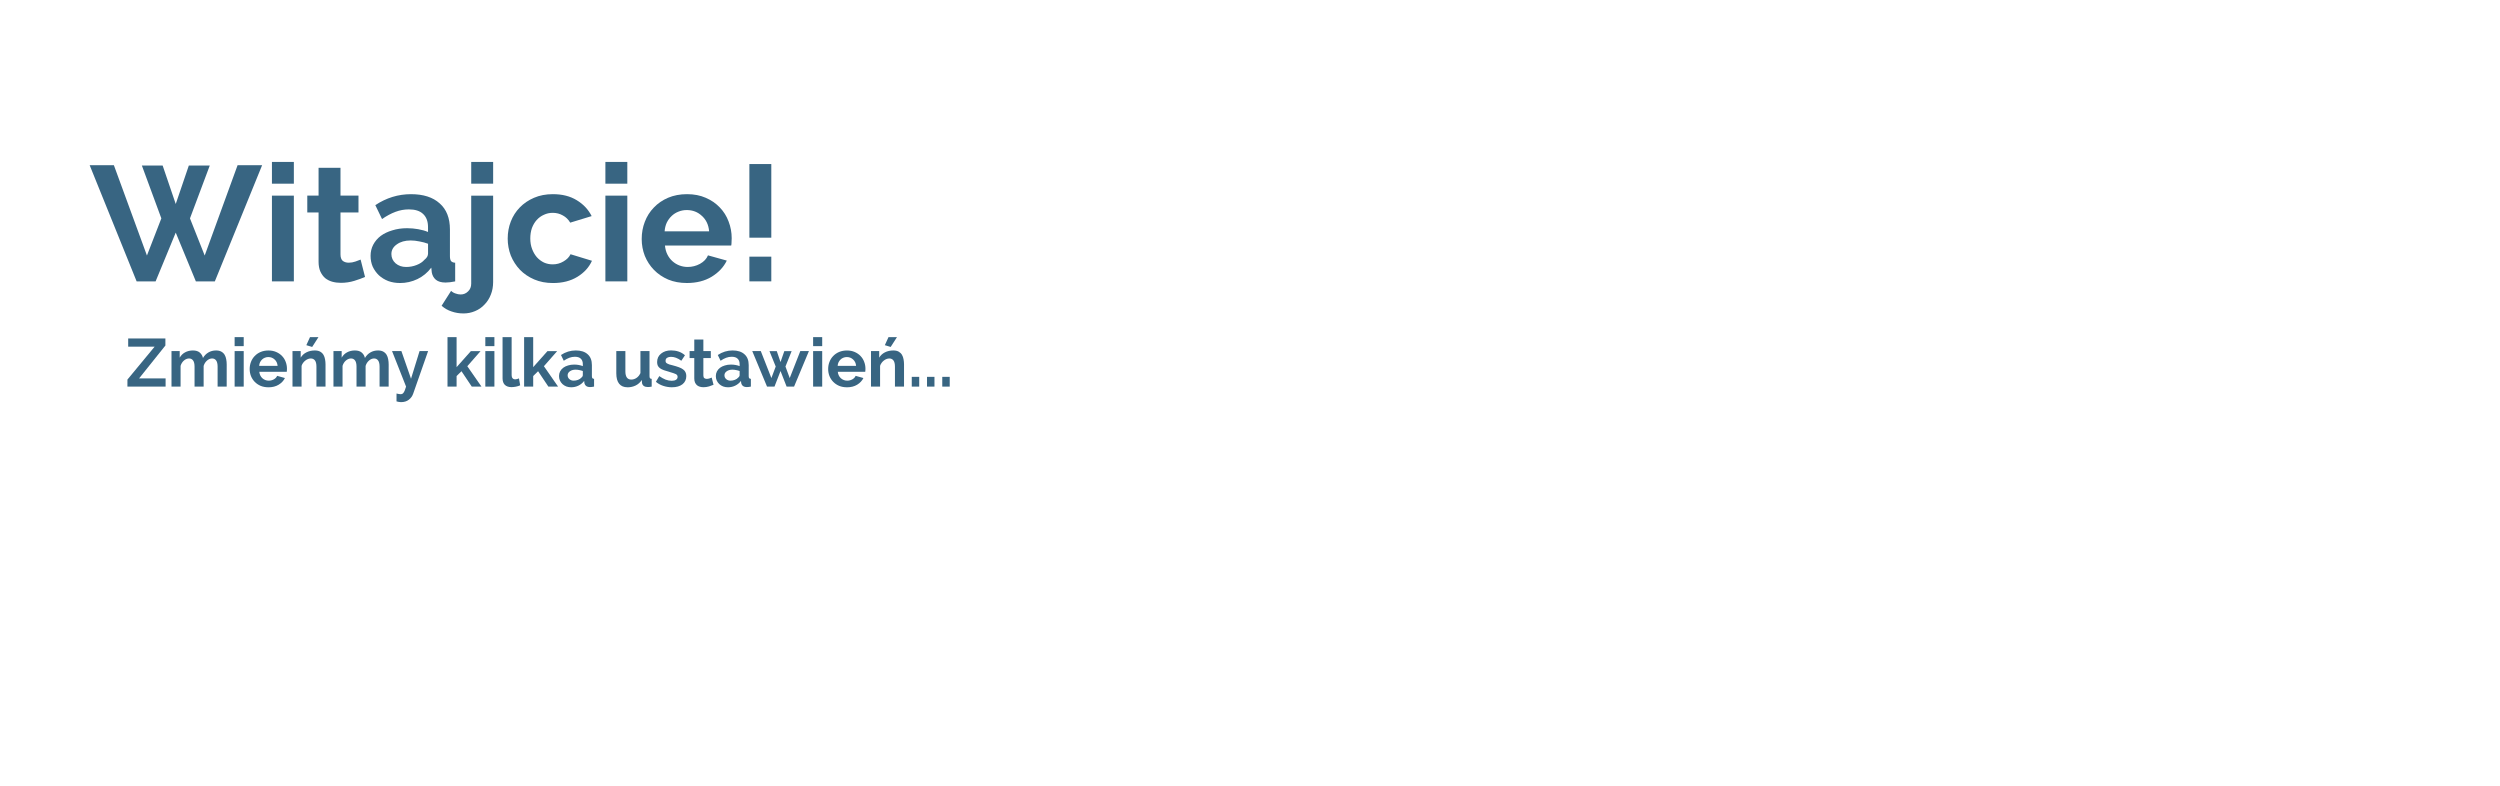
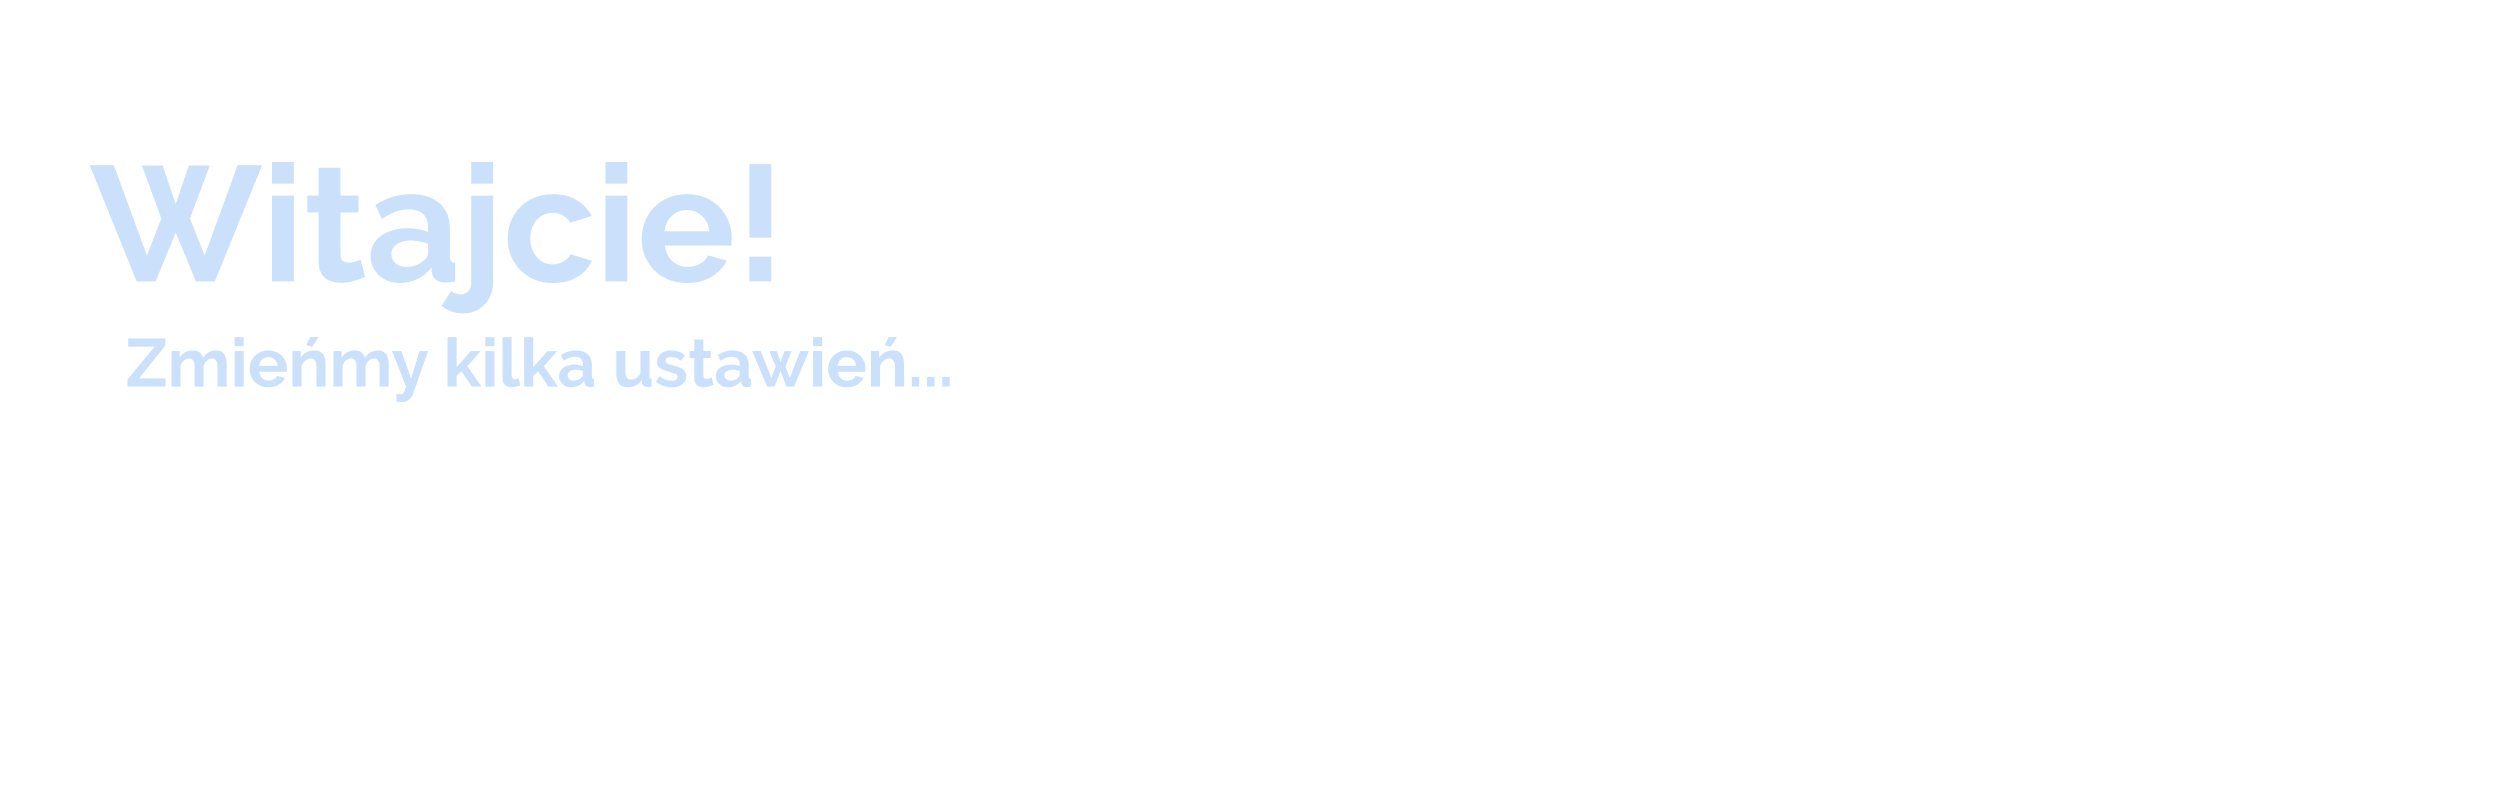
- <svg xmlns="http://www.w3.org/2000/svg" width="700" height="220" version="1.1" viewBox="0 0 185.21 58.208">
-   <g transform="translate(-18.958 -31.678)">
-     <g fill="#386582">
-       <g stroke-width=".303" aria-label="Witajcie!">
-         <path d="m29.468 43.941h1.539l0.97 2.849 0.97-2.849h1.552l-1.467 3.915 1.091 2.752 2.436-6.691h1.818l-3.503 8.606h-1.406l-1.491-3.612-1.491 3.612h-1.406l-3.479-8.606h1.794l2.449 6.691 1.067-2.752z" />
-         <path d="m39.104 52.523v-6.352h1.624v6.352zm0-7.237v-1.612h1.624v1.612z" />
-         <path d="m46.001 52.195q-0.327 0.145-0.8 0.291-0.473 0.145-0.994 0.145-0.339 0-0.642-0.085-0.291-0.085-0.521-0.267-0.218-0.194-0.352-0.485-0.133-0.303-0.133-0.727v-3.649h-0.836v-1.248h0.836v-2.061h1.624v2.061h1.333v1.248h-1.333v3.103q0 0.339 0.17 0.485 0.182 0.133 0.436 0.133 0.255 0 0.497-0.085t0.388-0.145z" />
-         <path d="m48.583 52.644q-0.461 0-0.861-0.145-0.4-0.158-0.691-0.424-0.291-0.279-0.461-0.642-0.158-0.364-0.158-0.8 0-0.449 0.194-0.824 0.206-0.388 0.558-0.655 0.364-0.267 0.861-0.412 0.497-0.158 1.091-0.158 0.424 0 0.824 0.073 0.412 0.073 0.727 0.206v-0.364q0-0.63-0.364-0.97-0.352-0.339-1.055-0.339-0.509 0-0.994 0.182-0.485 0.182-0.994 0.533l-0.497-1.03q1.224-0.812 2.643-0.812 1.37 0 2.121 0.679 0.764 0.667 0.764 1.939v1.976q0 0.255 0.085 0.364 0.097 0.109 0.303 0.121v1.382q-0.412 0.085-0.715 0.085-0.461 0-0.715-0.206-0.242-0.206-0.303-0.545l-0.036-0.352q-0.424 0.558-1.03 0.849t-1.297 0.291zm0.461-1.188q0.412 0 0.776-0.145 0.376-0.145 0.582-0.388 0.267-0.206 0.267-0.461v-0.727q-0.291-0.109-0.63-0.17-0.339-0.073-0.655-0.073-0.63 0-1.03 0.291-0.4 0.279-0.4 0.715 0 0.412 0.315 0.691 0.315 0.267 0.776 0.267z" />
-         <path d="m53.286 54.898q-0.461 0-0.873-0.145-0.412-0.133-0.739-0.424l0.703-1.103q0.133 0.133 0.327 0.194 0.194 0.073 0.388 0.073 0.315 0 0.545-0.23 0.23-0.218 0.23-0.57v-6.521h1.624v6.4q0 0.509-0.17 0.933-0.17 0.436-0.473 0.739-0.291 0.315-0.703 0.485-0.4 0.17-0.861 0.17zm0.582-9.612v-1.612h1.624v1.612z" />
-         <path d="m56.571 49.347q0-0.667 0.23-1.261 0.23-0.594 0.667-1.042 0.436-0.449 1.055-0.715 0.618-0.267 1.394-0.267 1.042 0 1.77 0.449 0.739 0.449 1.103 1.176l-1.588 0.485q-0.206-0.352-0.545-0.533-0.339-0.194-0.752-0.194-0.352 0-0.655 0.145-0.303 0.133-0.533 0.388-0.218 0.242-0.352 0.594-0.121 0.352-0.121 0.776 0 0.424 0.133 0.776 0.133 0.352 0.352 0.606 0.23 0.255 0.533 0.4 0.303 0.133 0.642 0.133 0.436 0 0.8-0.218 0.376-0.218 0.521-0.533l1.588 0.485q-0.327 0.727-1.079 1.188t-1.806 0.461q-0.776 0-1.394-0.267-0.618-0.267-1.055-0.715-0.436-0.461-0.679-1.055-0.23-0.606-0.23-1.261z" />
-         <path d="m63.808 52.523v-6.352h1.624v6.352zm0-7.237v-1.612h1.624v1.612z" />
-         <path d="m69.844 52.644q-0.764 0-1.382-0.255-0.618-0.267-1.055-0.715-0.436-0.449-0.679-1.042-0.23-0.594-0.23-1.248 0-0.679 0.23-1.273 0.23-0.606 0.667-1.055 0.436-0.461 1.055-0.727 0.63-0.267 1.406-0.267t1.382 0.267q0.618 0.267 1.042 0.715 0.436 0.449 0.655 1.042 0.23 0.594 0.23 1.236 0 0.158-0.012 0.303 0 0.145-0.024 0.242h-4.909q0.036 0.376 0.182 0.667 0.145 0.291 0.376 0.497 0.23 0.206 0.521 0.315 0.291 0.109 0.606 0.109 0.485 0 0.909-0.23 0.436-0.242 0.594-0.63l1.394 0.388q-0.352 0.727-1.127 1.2-0.764 0.461-1.83 0.461zm1.649-3.83q-0.061-0.715-0.533-1.139-0.461-0.436-1.127-0.436-0.327 0-0.618 0.121-0.279 0.109-0.497 0.315-0.218 0.206-0.364 0.497-0.133 0.291-0.158 0.642z" />
-         <path d="m74.475 49.286v-5.455h1.624v5.455zm0 3.236v-1.83h1.624v1.83z" />
+ <svg xmlns="http://www.w3.org/2000/svg" width="700" height="220" version="1.1" viewBox="0 0 185.21 58.208" id="svg76">
+   <defs id="defs80" />
+   <g transform="translate(-18.958 -31.678)" id="g74" style="font-variation-settings:normal;opacity:1;vector-effect:none;fill:#cbe1fb;fill-opacity:1;stroke-width:0.126;stroke-linecap:butt;stroke-linejoin:miter;stroke-miterlimit:4;stroke-dasharray:none;stroke-dashoffset:0;stroke-opacity:1;-inkscape-stroke:none;stop-color:#000000;stop-opacity:1">
+     <g fill="#386582" id="g72" style="font-variation-settings:normal;vector-effect:none;fill:#cbe1fb;fill-opacity:1;stroke-width:0.126;stroke-linecap:butt;stroke-linejoin:miter;stroke-miterlimit:4;stroke-dasharray:none;stroke-dashoffset:0;stroke-opacity:1;-inkscape-stroke:none;stop-color:#000000;stop-opacity:1">
+       <g stroke-width=".303" aria-label="Witajcie!" id="g22" style="font-variation-settings:normal;vector-effect:none;fill:#cbe1fb;fill-opacity:1;stroke-width:0.126;stroke-linecap:butt;stroke-linejoin:miter;stroke-miterlimit:4;stroke-dasharray:none;stroke-dashoffset:0;stroke-opacity:1;-inkscape-stroke:none;stop-color:#000000;stop-opacity:1">
+         <path d="m29.468 43.941h1.539l0.97 2.849 0.97-2.849h1.552l-1.467 3.915 1.091 2.752 2.436-6.691h1.818l-3.503 8.606h-1.406l-1.491-3.612-1.491 3.612h-1.406l-3.479-8.606h1.794l2.449 6.691 1.067-2.752z" id="path4" style="font-variation-settings:normal;vector-effect:none;fill:#cbe1fb;fill-opacity:1;stroke-width:0.126;stroke-linecap:butt;stroke-linejoin:miter;stroke-miterlimit:4;stroke-dasharray:none;stroke-dashoffset:0;stroke-opacity:1;-inkscape-stroke:none;stop-color:#000000;stop-opacity:1" />
+         <path d="m39.104 52.523v-6.352h1.624v6.352zm0-7.237v-1.612h1.624v1.612z" id="path6" style="font-variation-settings:normal;vector-effect:none;fill:#cbe1fb;fill-opacity:1;stroke-width:0.126;stroke-linecap:butt;stroke-linejoin:miter;stroke-miterlimit:4;stroke-dasharray:none;stroke-dashoffset:0;stroke-opacity:1;-inkscape-stroke:none;stop-color:#000000;stop-opacity:1" />
+         <path d="m46.001 52.195q-0.327 0.145-0.8 0.291-0.473 0.145-0.994 0.145-0.339 0-0.642-0.085-0.291-0.085-0.521-0.267-0.218-0.194-0.352-0.485-0.133-0.303-0.133-0.727v-3.649h-0.836v-1.248h0.836v-2.061h1.624v2.061h1.333v1.248h-1.333v3.103q0 0.339 0.17 0.485 0.182 0.133 0.436 0.133 0.255 0 0.497-0.085t0.388-0.145z" id="path8" style="font-variation-settings:normal;vector-effect:none;fill:#cbe1fb;fill-opacity:1;stroke-width:0.126;stroke-linecap:butt;stroke-linejoin:miter;stroke-miterlimit:4;stroke-dasharray:none;stroke-dashoffset:0;stroke-opacity:1;-inkscape-stroke:none;stop-color:#000000;stop-opacity:1" />
+         <path d="m48.583 52.644q-0.461 0-0.861-0.145-0.4-0.158-0.691-0.424-0.291-0.279-0.461-0.642-0.158-0.364-0.158-0.8 0-0.449 0.194-0.824 0.206-0.388 0.558-0.655 0.364-0.267 0.861-0.412 0.497-0.158 1.091-0.158 0.424 0 0.824 0.073 0.412 0.073 0.727 0.206v-0.364q0-0.63-0.364-0.97-0.352-0.339-1.055-0.339-0.509 0-0.994 0.182-0.485 0.182-0.994 0.533l-0.497-1.03q1.224-0.812 2.643-0.812 1.37 0 2.121 0.679 0.764 0.667 0.764 1.939v1.976q0 0.255 0.085 0.364 0.097 0.109 0.303 0.121v1.382q-0.412 0.085-0.715 0.085-0.461 0-0.715-0.206-0.242-0.206-0.303-0.545l-0.036-0.352q-0.424 0.558-1.03 0.849t-1.297 0.291zm0.461-1.188q0.412 0 0.776-0.145 0.376-0.145 0.582-0.388 0.267-0.206 0.267-0.461v-0.727q-0.291-0.109-0.63-0.17-0.339-0.073-0.655-0.073-0.63 0-1.03 0.291-0.4 0.279-0.4 0.715 0 0.412 0.315 0.691 0.315 0.267 0.776 0.267z" id="path10" style="font-variation-settings:normal;vector-effect:none;fill:#cbe1fb;fill-opacity:1;stroke-width:0.126;stroke-linecap:butt;stroke-linejoin:miter;stroke-miterlimit:4;stroke-dasharray:none;stroke-dashoffset:0;stroke-opacity:1;-inkscape-stroke:none;stop-color:#000000;stop-opacity:1" />
+         <path d="m53.286 54.898q-0.461 0-0.873-0.145-0.412-0.133-0.739-0.424l0.703-1.103q0.133 0.133 0.327 0.194 0.194 0.073 0.388 0.073 0.315 0 0.545-0.23 0.23-0.218 0.23-0.57v-6.521h1.624v6.4q0 0.509-0.17 0.933-0.17 0.436-0.473 0.739-0.291 0.315-0.703 0.485-0.4 0.17-0.861 0.17zm0.582-9.612v-1.612h1.624v1.612z" id="path12" style="font-variation-settings:normal;vector-effect:none;fill:#cbe1fb;fill-opacity:1;stroke-width:0.126;stroke-linecap:butt;stroke-linejoin:miter;stroke-miterlimit:4;stroke-dasharray:none;stroke-dashoffset:0;stroke-opacity:1;-inkscape-stroke:none;stop-color:#000000;stop-opacity:1" />
+         <path d="m56.571 49.347q0-0.667 0.23-1.261 0.23-0.594 0.667-1.042 0.436-0.449 1.055-0.715 0.618-0.267 1.394-0.267 1.042 0 1.77 0.449 0.739 0.449 1.103 1.176l-1.588 0.485q-0.206-0.352-0.545-0.533-0.339-0.194-0.752-0.194-0.352 0-0.655 0.145-0.303 0.133-0.533 0.388-0.218 0.242-0.352 0.594-0.121 0.352-0.121 0.776 0 0.424 0.133 0.776 0.133 0.352 0.352 0.606 0.23 0.255 0.533 0.4 0.303 0.133 0.642 0.133 0.436 0 0.8-0.218 0.376-0.218 0.521-0.533l1.588 0.485q-0.327 0.727-1.079 1.188t-1.806 0.461q-0.776 0-1.394-0.267-0.618-0.267-1.055-0.715-0.436-0.461-0.679-1.055-0.23-0.606-0.23-1.261z" id="path14" style="font-variation-settings:normal;vector-effect:none;fill:#cbe1fb;fill-opacity:1;stroke-width:0.126;stroke-linecap:butt;stroke-linejoin:miter;stroke-miterlimit:4;stroke-dasharray:none;stroke-dashoffset:0;stroke-opacity:1;-inkscape-stroke:none;stop-color:#000000;stop-opacity:1" />
+         <path d="m63.808 52.523v-6.352h1.624v6.352zm0-7.237v-1.612h1.624v1.612z" id="path16" style="font-variation-settings:normal;vector-effect:none;fill:#cbe1fb;fill-opacity:1;stroke-width:0.126;stroke-linecap:butt;stroke-linejoin:miter;stroke-miterlimit:4;stroke-dasharray:none;stroke-dashoffset:0;stroke-opacity:1;-inkscape-stroke:none;stop-color:#000000;stop-opacity:1" />
+         <path d="m69.844 52.644q-0.764 0-1.382-0.255-0.618-0.267-1.055-0.715-0.436-0.449-0.679-1.042-0.23-0.594-0.23-1.248 0-0.679 0.23-1.273 0.23-0.606 0.667-1.055 0.436-0.461 1.055-0.727 0.63-0.267 1.406-0.267t1.382 0.267q0.618 0.267 1.042 0.715 0.436 0.449 0.655 1.042 0.23 0.594 0.23 1.236 0 0.158-0.012 0.303 0 0.145-0.024 0.242h-4.909q0.036 0.376 0.182 0.667 0.145 0.291 0.376 0.497 0.23 0.206 0.521 0.315 0.291 0.109 0.606 0.109 0.485 0 0.909-0.23 0.436-0.242 0.594-0.63l1.394 0.388q-0.352 0.727-1.127 1.2-0.764 0.461-1.83 0.461zm1.649-3.83q-0.061-0.715-0.533-1.139-0.461-0.436-1.127-0.436-0.327 0-0.618 0.121-0.279 0.109-0.497 0.315-0.218 0.206-0.364 0.497-0.133 0.291-0.158 0.642z" id="path18" style="font-variation-settings:normal;vector-effect:none;fill:#cbe1fb;fill-opacity:1;stroke-width:0.126;stroke-linecap:butt;stroke-linejoin:miter;stroke-miterlimit:4;stroke-dasharray:none;stroke-dashoffset:0;stroke-opacity:1;-inkscape-stroke:none;stop-color:#000000;stop-opacity:1" />
+         <path d="m74.475 49.286v-5.455h1.624v5.455zm0 3.236v-1.83h1.624v1.83z" id="path20" style="font-variation-settings:normal;vector-effect:none;fill:#cbe1fb;fill-opacity:1;stroke-width:0.126;stroke-linecap:butt;stroke-linejoin:miter;stroke-miterlimit:4;stroke-dasharray:none;stroke-dashoffset:0;stroke-opacity:1;-inkscape-stroke:none;stop-color:#000000;stop-opacity:1" />
      </g>
-       <g stroke-width=".126" aria-label="Zmieńmy kilka ustawień...">
-         <path d="m28.399 59.797 2.014-2.436h-1.959v-0.608h2.757v0.522l-1.949 2.436h1.964v0.608h-2.828z" />
-         <path d="m35.752 60.319h-0.673v-1.477q0-0.316-0.111-0.462-0.105-0.146-0.296-0.146-0.201 0-0.377 0.156-0.176 0.151-0.251 0.397v1.532h-0.673v-1.477q0-0.316-0.111-0.462-0.105-0.146-0.296-0.146-0.196 0-0.377 0.151-0.176 0.151-0.251 0.397v1.537h-0.673v-2.632h0.608v0.487q0.146-0.256 0.397-0.392 0.256-0.141 0.583-0.141 0.331 0 0.512 0.161t0.231 0.397q0.161-0.271 0.407-0.412 0.246-0.146 0.563-0.146 0.241 0 0.397 0.09 0.156 0.09 0.241 0.236 0.085 0.146 0.116 0.331 0.035 0.186 0.035 0.377z" />
-         <path d="m36.34 60.319v-2.632h0.673v2.632zm0-2.998v-0.668h0.673v0.668z" />
-         <path d="m38.841 60.369q-0.316 0-0.573-0.105-0.256-0.111-0.437-0.296-0.181-0.186-0.281-0.432-0.095-0.246-0.095-0.517 0-0.281 0.095-0.527 0.095-0.251 0.276-0.437 0.181-0.191 0.437-0.301 0.261-0.111 0.583-0.111t0.573 0.111q0.256 0.111 0.432 0.296 0.181 0.186 0.271 0.432 0.095 0.246 0.095 0.512 0 0.065-5e-3 0.126 0 0.06-0.01 0.1h-2.034q0.015 0.156 0.075 0.276t0.156 0.206q0.095 0.085 0.216 0.131 0.121 0.045 0.251 0.045 0.201 0 0.377-0.095 0.181-0.1 0.246-0.261l0.578 0.161q-0.146 0.301-0.467 0.497-0.316 0.191-0.758 0.191zm0.683-1.587q-0.025-0.296-0.221-0.472-0.191-0.181-0.467-0.181-0.136 0-0.256 0.05-0.116 0.045-0.206 0.131-0.09 0.085-0.151 0.206-0.055 0.121-0.065 0.266z" />
-         <path d="m42.085 57.381-0.432-0.131 0.271-0.598h0.628zm0.989 2.938h-0.673v-1.477q0-0.316-0.111-0.462t-0.306-0.146q-0.1 0-0.206 0.04-0.105 0.04-0.201 0.116-0.09 0.07-0.166 0.171-0.075 0.1-0.111 0.221v1.537h-0.673v-2.632h0.608v0.487q0.146-0.251 0.422-0.392 0.276-0.141 0.623-0.141 0.246 0 0.402 0.09t0.241 0.236q0.085 0.146 0.116 0.331 0.035 0.186 0.035 0.377z" />
-         <path d="m47.751 60.319h-0.673v-1.477q0-0.316-0.111-0.462-0.105-0.146-0.296-0.146-0.201 0-0.377 0.156-0.176 0.151-0.251 0.397v1.532h-0.673v-1.477q0-0.316-0.111-0.462-0.105-0.146-0.296-0.146-0.196 0-0.377 0.151-0.176 0.151-0.251 0.397v1.537h-0.673v-2.632h0.608v0.487q0.146-0.256 0.397-0.392 0.256-0.141 0.583-0.141 0.331 0 0.512 0.161 0.181 0.161 0.231 0.397 0.161-0.271 0.407-0.412 0.246-0.146 0.563-0.146 0.241 0 0.397 0.09t0.241 0.236q0.085 0.146 0.116 0.331 0.035 0.186 0.035 0.377z" />
-         <path d="m48.334 60.831q0.085 0.025 0.166 0.035 0.08 0.015 0.136 0.015 0.065 0 0.121-0.025 0.055-0.025 0.1-0.09 0.045-0.06 0.09-0.171 0.045-0.111 0.095-0.276l-1.04-2.632h0.693l0.713 2.049 0.633-2.049h0.633l-1.105 3.154q-0.095 0.276-0.326 0.452t-0.573 0.176q-0.08 0-0.166-0.015-0.08-0.01-0.171-0.04z" />
-         <path d="m53.909 60.319-0.763-1.14-0.362 0.357v0.784h-0.673v-3.667h0.673v2.225l1.055-1.185h0.718l-0.979 1.115 1.05 1.512z" />
-         <path d="m54.913 60.319v-2.632h0.673v2.632zm0-2.998v-0.668h0.673v0.668z" />
-         <path d="m56.189 56.652h0.673v2.823q0 0.146 0.07 0.226 0.07 0.08 0.201 0.08 0.06 0 0.131-0.02 0.075-0.02 0.141-0.05l0.09 0.512q-0.136 0.065-0.316 0.1-0.181 0.035-0.326 0.035-0.316 0-0.492-0.166-0.171-0.171-0.171-0.482z" />
-         <path d="m59.584 60.319-0.763-1.14-0.362 0.357v0.784h-0.673v-3.667h0.673v2.225l1.055-1.185h0.718l-0.979 1.115 1.05 1.512z" />
-         <path d="m61.272 60.369q-0.191 0-0.357-0.06-0.166-0.065-0.286-0.176-0.121-0.116-0.191-0.266-0.065-0.151-0.065-0.331 0-0.186 0.08-0.342 0.085-0.161 0.231-0.271 0.151-0.111 0.357-0.171 0.206-0.065 0.452-0.065 0.176 0 0.342 0.03 0.171 0.03 0.301 0.085v-0.151q0-0.261-0.151-0.402-0.146-0.141-0.437-0.141-0.211 0-0.412 0.075-0.201 0.075-0.412 0.221l-0.206-0.427q0.507-0.337 1.095-0.337 0.568 0 0.879 0.281 0.316 0.276 0.316 0.804v0.819q0 0.105 0.035 0.151 0.04 0.045 0.126 0.05v0.573q-0.171 0.035-0.296 0.035-0.191 0-0.296-0.085-0.1-0.085-0.126-0.226l-0.015-0.146q-0.176 0.231-0.427 0.352-0.251 0.121-0.537 0.121zm0.191-0.492q0.171 0 0.321-0.06 0.156-0.06 0.241-0.161 0.111-0.085 0.111-0.191v-0.301q-0.121-0.045-0.261-0.07-0.141-0.03-0.271-0.03-0.261 0-0.427 0.121-0.166 0.116-0.166 0.296 0 0.171 0.131 0.286 0.131 0.111 0.321 0.111z" />
-         <path d="m65.445 60.369q-0.407 0-0.618-0.261-0.211-0.261-0.211-0.773v-1.647h0.673v1.502q0 0.608 0.437 0.608 0.196 0 0.377-0.116 0.186-0.121 0.301-0.362v-1.632h0.673v1.858q0 0.105 0.035 0.151 0.04 0.045 0.126 0.05v0.573q-0.1 0.02-0.171 0.025-0.065 5e-3 -0.121 5e-3 -0.181 0-0.296-0.08-0.111-0.085-0.131-0.231l-0.015-0.211q-0.176 0.271-0.452 0.407-0.276 0.136-0.608 0.136z" />
-         <path d="m68.74 60.369q-0.331 0-0.648-0.105t-0.542-0.301l0.251-0.422q0.241 0.171 0.467 0.261 0.231 0.085 0.457 0.085 0.201 0 0.316-0.075 0.116-0.075 0.116-0.216t-0.136-0.206q-0.136-0.065-0.442-0.151-0.256-0.07-0.437-0.136t-0.291-0.146q-0.111-0.085-0.161-0.191-0.05-0.111-0.05-0.261 0-0.201 0.075-0.362 0.08-0.161 0.221-0.271 0.141-0.116 0.326-0.176 0.191-0.06 0.412-0.06 0.296 0 0.552 0.085 0.261 0.085 0.477 0.276l-0.271 0.407q-0.201-0.151-0.392-0.221-0.186-0.07-0.372-0.07-0.171 0-0.286 0.07-0.116 0.07-0.116 0.226 0 0.07 0.025 0.116 0.03 0.045 0.09 0.08 0.06 0.035 0.156 0.07 0.1 0.03 0.246 0.065 0.271 0.07 0.462 0.141 0.196 0.07 0.316 0.161 0.126 0.09 0.181 0.211 0.06 0.116 0.06 0.281 0 0.387-0.286 0.613-0.286 0.221-0.778 0.221z" />
-         <path d="m71.819 60.183q-0.136 0.06-0.331 0.121-0.196 0.06-0.412 0.06-0.141 0-0.266-0.035-0.121-0.035-0.216-0.111-0.09-0.08-0.146-0.201-0.055-0.126-0.055-0.301v-1.512h-0.347v-0.517h0.347v-0.854h0.673v0.854h0.552v0.517h-0.552v1.286q0 0.141 0.07 0.201 0.075 0.055 0.181 0.055t0.206-0.035 0.161-0.06z" />
-         <path d="m72.889 60.369q-0.191 0-0.357-0.06-0.166-0.065-0.286-0.176-0.121-0.116-0.191-0.266-0.065-0.151-0.065-0.331 0-0.186 0.08-0.342 0.085-0.161 0.231-0.271 0.151-0.111 0.357-0.171 0.206-0.065 0.452-0.065 0.176 0 0.342 0.03 0.171 0.03 0.301 0.085v-0.151q0-0.261-0.151-0.402-0.146-0.141-0.437-0.141-0.211 0-0.412 0.075-0.201 0.075-0.412 0.221l-0.206-0.427q0.507-0.337 1.095-0.337 0.568 0 0.879 0.281 0.316 0.276 0.316 0.804v0.819q0 0.105 0.035 0.151 0.04 0.045 0.126 0.05v0.573q-0.171 0.035-0.296 0.035-0.191 0-0.296-0.085-0.1-0.085-0.126-0.226l-0.015-0.146q-0.176 0.231-0.427 0.352-0.251 0.121-0.537 0.121zm0.191-0.492q0.171 0 0.321-0.06 0.156-0.06 0.241-0.161 0.111-0.085 0.111-0.191v-0.301q-0.121-0.045-0.261-0.07-0.141-0.03-0.271-0.03-0.261 0-0.427 0.121-0.166 0.116-0.166 0.296 0 0.171 0.131 0.286 0.131 0.111 0.321 0.111z" />
-         <path d="m78.248 57.687h0.638l-1.1 2.632h-0.552l-0.452-1.155-0.447 1.155h-0.552l-1.095-2.632h0.633l0.784 1.999 0.321-0.854-0.462-1.14h0.542l0.276 0.809 0.281-0.809h0.542l-0.457 1.14 0.316 0.854z" />
-         <path d="m79.197 60.319v-2.632h0.673v2.632zm0-2.998v-0.668h0.673v0.668z" />
-         <path d="m81.698 60.369q-0.316 0-0.573-0.105-0.256-0.111-0.437-0.296-0.181-0.186-0.281-0.432-0.095-0.246-0.095-0.517 0-0.281 0.095-0.527 0.095-0.251 0.276-0.437 0.181-0.191 0.437-0.301 0.261-0.111 0.583-0.111t0.573 0.111q0.256 0.111 0.432 0.296 0.181 0.186 0.271 0.432 0.095 0.246 0.095 0.512 0 0.065-5e-3 0.126 0 0.06-0.01 0.1h-2.034q0.015 0.156 0.075 0.276t0.156 0.206q0.095 0.085 0.216 0.131 0.121 0.045 0.251 0.045 0.201 0 0.377-0.095 0.181-0.1 0.246-0.261l0.578 0.161q-0.146 0.301-0.467 0.497-0.316 0.191-0.758 0.191zm0.683-1.587q-0.025-0.296-0.221-0.472-0.191-0.181-0.467-0.181-0.136 0-0.256 0.05-0.116 0.045-0.206 0.131-0.09 0.085-0.151 0.206-0.055 0.121-0.065 0.266z" />
-         <path d="m84.943 57.381-0.432-0.131 0.271-0.598h0.628zm0.989 2.938h-0.673v-1.477q0-0.316-0.111-0.462t-0.306-0.146q-0.1 0-0.206 0.04t-0.201 0.116q-0.09 0.07-0.166 0.171-0.075 0.1-0.111 0.221v1.537h-0.673v-2.632h0.608v0.487q0.146-0.251 0.422-0.392 0.276-0.141 0.623-0.141 0.246 0 0.402 0.09t0.241 0.236q0.085 0.146 0.116 0.331 0.035 0.186 0.035 0.377z" />
-         <path d="m86.505 60.319v-0.723h0.552v0.723z" />
-         <path d="m87.635 60.319v-0.723h0.552v0.723z" />
-         <path d="m88.765 60.319v-0.723h0.552v0.723z" />
+       <g stroke-width=".126" aria-label="Zmieńmy kilka ustawień..." id="g70" style="font-variation-settings:normal;vector-effect:none;fill:#cbe1fb;fill-opacity:1;stroke-width:0.126;stroke-linecap:butt;stroke-linejoin:miter;stroke-miterlimit:4;stroke-dasharray:none;stroke-dashoffset:0;stroke-opacity:1;-inkscape-stroke:none;stop-color:#000000;stop-opacity:1">
+         <path d="m28.399 59.797 2.014-2.436h-1.959v-0.608h2.757v0.522l-1.949 2.436h1.964v0.608h-2.828z" id="path24" style="font-variation-settings:normal;vector-effect:none;fill:#cbe1fb;fill-opacity:1;stroke-width:0.126;stroke-linecap:butt;stroke-linejoin:miter;stroke-miterlimit:4;stroke-dasharray:none;stroke-dashoffset:0;stroke-opacity:1;-inkscape-stroke:none;stop-color:#000000;stop-opacity:1" />
+         <path d="m35.752 60.319h-0.673v-1.477q0-0.316-0.111-0.462-0.105-0.146-0.296-0.146-0.201 0-0.377 0.156-0.176 0.151-0.251 0.397v1.532h-0.673v-1.477q0-0.316-0.111-0.462-0.105-0.146-0.296-0.146-0.196 0-0.377 0.151-0.176 0.151-0.251 0.397v1.537h-0.673v-2.632h0.608v0.487q0.146-0.256 0.397-0.392 0.256-0.141 0.583-0.141 0.331 0 0.512 0.161t0.231 0.397q0.161-0.271 0.407-0.412 0.246-0.146 0.563-0.146 0.241 0 0.397 0.09 0.156 0.09 0.241 0.236 0.085 0.146 0.116 0.331 0.035 0.186 0.035 0.377z" id="path26" style="font-variation-settings:normal;vector-effect:none;fill:#cbe1fb;fill-opacity:1;stroke-width:0.126;stroke-linecap:butt;stroke-linejoin:miter;stroke-miterlimit:4;stroke-dasharray:none;stroke-dashoffset:0;stroke-opacity:1;-inkscape-stroke:none;stop-color:#000000;stop-opacity:1" />
+         <path d="m36.34 60.319v-2.632h0.673v2.632zm0-2.998v-0.668h0.673v0.668z" id="path28" style="font-variation-settings:normal;vector-effect:none;fill:#cbe1fb;fill-opacity:1;stroke-width:0.126;stroke-linecap:butt;stroke-linejoin:miter;stroke-miterlimit:4;stroke-dasharray:none;stroke-dashoffset:0;stroke-opacity:1;-inkscape-stroke:none;stop-color:#000000;stop-opacity:1" />
+         <path d="m38.841 60.369q-0.316 0-0.573-0.105-0.256-0.111-0.437-0.296-0.181-0.186-0.281-0.432-0.095-0.246-0.095-0.517 0-0.281 0.095-0.527 0.095-0.251 0.276-0.437 0.181-0.191 0.437-0.301 0.261-0.111 0.583-0.111t0.573 0.111q0.256 0.111 0.432 0.296 0.181 0.186 0.271 0.432 0.095 0.246 0.095 0.512 0 0.065-5e-3 0.126 0 0.06-0.01 0.1h-2.034q0.015 0.156 0.075 0.276t0.156 0.206q0.095 0.085 0.216 0.131 0.121 0.045 0.251 0.045 0.201 0 0.377-0.095 0.181-0.1 0.246-0.261l0.578 0.161q-0.146 0.301-0.467 0.497-0.316 0.191-0.758 0.191zm0.683-1.587q-0.025-0.296-0.221-0.472-0.191-0.181-0.467-0.181-0.136 0-0.256 0.05-0.116 0.045-0.206 0.131-0.09 0.085-0.151 0.206-0.055 0.121-0.065 0.266z" id="path30" style="font-variation-settings:normal;vector-effect:none;fill:#cbe1fb;fill-opacity:1;stroke-width:0.126;stroke-linecap:butt;stroke-linejoin:miter;stroke-miterlimit:4;stroke-dasharray:none;stroke-dashoffset:0;stroke-opacity:1;-inkscape-stroke:none;stop-color:#000000;stop-opacity:1" />
+         <path d="m42.085 57.381-0.432-0.131 0.271-0.598h0.628zm0.989 2.938h-0.673v-1.477q0-0.316-0.111-0.462t-0.306-0.146q-0.1 0-0.206 0.04-0.105 0.04-0.201 0.116-0.09 0.07-0.166 0.171-0.075 0.1-0.111 0.221v1.537h-0.673v-2.632h0.608v0.487q0.146-0.251 0.422-0.392 0.276-0.141 0.623-0.141 0.246 0 0.402 0.09t0.241 0.236q0.085 0.146 0.116 0.331 0.035 0.186 0.035 0.377z" id="path32" style="font-variation-settings:normal;vector-effect:none;fill:#cbe1fb;fill-opacity:1;stroke-width:0.126;stroke-linecap:butt;stroke-linejoin:miter;stroke-miterlimit:4;stroke-dasharray:none;stroke-dashoffset:0;stroke-opacity:1;-inkscape-stroke:none;stop-color:#000000;stop-opacity:1" />
+         <path d="m47.751 60.319h-0.673v-1.477q0-0.316-0.111-0.462-0.105-0.146-0.296-0.146-0.201 0-0.377 0.156-0.176 0.151-0.251 0.397v1.532h-0.673v-1.477q0-0.316-0.111-0.462-0.105-0.146-0.296-0.146-0.196 0-0.377 0.151-0.176 0.151-0.251 0.397v1.537h-0.673v-2.632h0.608v0.487q0.146-0.256 0.397-0.392 0.256-0.141 0.583-0.141 0.331 0 0.512 0.161 0.181 0.161 0.231 0.397 0.161-0.271 0.407-0.412 0.246-0.146 0.563-0.146 0.241 0 0.397 0.09t0.241 0.236q0.085 0.146 0.116 0.331 0.035 0.186 0.035 0.377z" id="path34" style="font-variation-settings:normal;vector-effect:none;fill:#cbe1fb;fill-opacity:1;stroke-width:0.126;stroke-linecap:butt;stroke-linejoin:miter;stroke-miterlimit:4;stroke-dasharray:none;stroke-dashoffset:0;stroke-opacity:1;-inkscape-stroke:none;stop-color:#000000;stop-opacity:1" />
+         <path d="m48.334 60.831q0.085 0.025 0.166 0.035 0.08 0.015 0.136 0.015 0.065 0 0.121-0.025 0.055-0.025 0.1-0.09 0.045-0.06 0.09-0.171 0.045-0.111 0.095-0.276l-1.04-2.632h0.693l0.713 2.049 0.633-2.049h0.633l-1.105 3.154q-0.095 0.276-0.326 0.452t-0.573 0.176q-0.08 0-0.166-0.015-0.08-0.01-0.171-0.04z" id="path36" style="font-variation-settings:normal;vector-effect:none;fill:#cbe1fb;fill-opacity:1;stroke-width:0.126;stroke-linecap:butt;stroke-linejoin:miter;stroke-miterlimit:4;stroke-dasharray:none;stroke-dashoffset:0;stroke-opacity:1;-inkscape-stroke:none;stop-color:#000000;stop-opacity:1" />
+         <path d="m53.909 60.319-0.763-1.14-0.362 0.357v0.784h-0.673v-3.667h0.673v2.225l1.055-1.185h0.718l-0.979 1.115 1.05 1.512z" id="path38" style="font-variation-settings:normal;vector-effect:none;fill:#cbe1fb;fill-opacity:1;stroke-width:0.126;stroke-linecap:butt;stroke-linejoin:miter;stroke-miterlimit:4;stroke-dasharray:none;stroke-dashoffset:0;stroke-opacity:1;-inkscape-stroke:none;stop-color:#000000;stop-opacity:1" />
+         <path d="m54.913 60.319v-2.632h0.673v2.632zm0-2.998v-0.668h0.673v0.668z" id="path40" style="font-variation-settings:normal;vector-effect:none;fill:#cbe1fb;fill-opacity:1;stroke-width:0.126;stroke-linecap:butt;stroke-linejoin:miter;stroke-miterlimit:4;stroke-dasharray:none;stroke-dashoffset:0;stroke-opacity:1;-inkscape-stroke:none;stop-color:#000000;stop-opacity:1" />
+         <path d="m56.189 56.652h0.673v2.823q0 0.146 0.07 0.226 0.07 0.08 0.201 0.08 0.06 0 0.131-0.02 0.075-0.02 0.141-0.05l0.09 0.512q-0.136 0.065-0.316 0.1-0.181 0.035-0.326 0.035-0.316 0-0.492-0.166-0.171-0.171-0.171-0.482z" id="path42" style="font-variation-settings:normal;vector-effect:none;fill:#cbe1fb;fill-opacity:1;stroke-width:0.126;stroke-linecap:butt;stroke-linejoin:miter;stroke-miterlimit:4;stroke-dasharray:none;stroke-dashoffset:0;stroke-opacity:1;-inkscape-stroke:none;stop-color:#000000;stop-opacity:1" />
+         <path d="m59.584 60.319-0.763-1.14-0.362 0.357v0.784h-0.673v-3.667h0.673v2.225l1.055-1.185h0.718l-0.979 1.115 1.05 1.512z" id="path44" style="font-variation-settings:normal;vector-effect:none;fill:#cbe1fb;fill-opacity:1;stroke-width:0.126;stroke-linecap:butt;stroke-linejoin:miter;stroke-miterlimit:4;stroke-dasharray:none;stroke-dashoffset:0;stroke-opacity:1;-inkscape-stroke:none;stop-color:#000000;stop-opacity:1" />
+         <path d="m61.272 60.369q-0.191 0-0.357-0.06-0.166-0.065-0.286-0.176-0.121-0.116-0.191-0.266-0.065-0.151-0.065-0.331 0-0.186 0.08-0.342 0.085-0.161 0.231-0.271 0.151-0.111 0.357-0.171 0.206-0.065 0.452-0.065 0.176 0 0.342 0.03 0.171 0.03 0.301 0.085v-0.151q0-0.261-0.151-0.402-0.146-0.141-0.437-0.141-0.211 0-0.412 0.075-0.201 0.075-0.412 0.221l-0.206-0.427q0.507-0.337 1.095-0.337 0.568 0 0.879 0.281 0.316 0.276 0.316 0.804v0.819q0 0.105 0.035 0.151 0.04 0.045 0.126 0.05v0.573q-0.171 0.035-0.296 0.035-0.191 0-0.296-0.085-0.1-0.085-0.126-0.226l-0.015-0.146q-0.176 0.231-0.427 0.352-0.251 0.121-0.537 0.121zm0.191-0.492q0.171 0 0.321-0.06 0.156-0.06 0.241-0.161 0.111-0.085 0.111-0.191v-0.301q-0.121-0.045-0.261-0.07-0.141-0.03-0.271-0.03-0.261 0-0.427 0.121-0.166 0.116-0.166 0.296 0 0.171 0.131 0.286 0.131 0.111 0.321 0.111z" id="path46" style="font-variation-settings:normal;vector-effect:none;fill:#cbe1fb;fill-opacity:1;stroke-width:0.126;stroke-linecap:butt;stroke-linejoin:miter;stroke-miterlimit:4;stroke-dasharray:none;stroke-dashoffset:0;stroke-opacity:1;-inkscape-stroke:none;stop-color:#000000;stop-opacity:1" />
+         <path d="m65.445 60.369q-0.407 0-0.618-0.261-0.211-0.261-0.211-0.773v-1.647h0.673v1.502q0 0.608 0.437 0.608 0.196 0 0.377-0.116 0.186-0.121 0.301-0.362v-1.632h0.673v1.858q0 0.105 0.035 0.151 0.04 0.045 0.126 0.05v0.573q-0.1 0.02-0.171 0.025-0.065 5e-3 -0.121 5e-3 -0.181 0-0.296-0.08-0.111-0.085-0.131-0.231l-0.015-0.211q-0.176 0.271-0.452 0.407-0.276 0.136-0.608 0.136z" id="path48" style="font-variation-settings:normal;vector-effect:none;fill:#cbe1fb;fill-opacity:1;stroke-width:0.126;stroke-linecap:butt;stroke-linejoin:miter;stroke-miterlimit:4;stroke-dasharray:none;stroke-dashoffset:0;stroke-opacity:1;-inkscape-stroke:none;stop-color:#000000;stop-opacity:1" />
+         <path d="m68.74 60.369q-0.331 0-0.648-0.105t-0.542-0.301l0.251-0.422q0.241 0.171 0.467 0.261 0.231 0.085 0.457 0.085 0.201 0 0.316-0.075 0.116-0.075 0.116-0.216t-0.136-0.206q-0.136-0.065-0.442-0.151-0.256-0.07-0.437-0.136t-0.291-0.146q-0.111-0.085-0.161-0.191-0.05-0.111-0.05-0.261 0-0.201 0.075-0.362 0.08-0.161 0.221-0.271 0.141-0.116 0.326-0.176 0.191-0.06 0.412-0.06 0.296 0 0.552 0.085 0.261 0.085 0.477 0.276l-0.271 0.407q-0.201-0.151-0.392-0.221-0.186-0.07-0.372-0.07-0.171 0-0.286 0.07-0.116 0.07-0.116 0.226 0 0.07 0.025 0.116 0.03 0.045 0.09 0.08 0.06 0.035 0.156 0.07 0.1 0.03 0.246 0.065 0.271 0.07 0.462 0.141 0.196 0.07 0.316 0.161 0.126 0.09 0.181 0.211 0.06 0.116 0.06 0.281 0 0.387-0.286 0.613-0.286 0.221-0.778 0.221z" id="path50" style="font-variation-settings:normal;vector-effect:none;fill:#cbe1fb;fill-opacity:1;stroke-width:0.126;stroke-linecap:butt;stroke-linejoin:miter;stroke-miterlimit:4;stroke-dasharray:none;stroke-dashoffset:0;stroke-opacity:1;-inkscape-stroke:none;stop-color:#000000;stop-opacity:1" />
+         <path d="m71.819 60.183q-0.136 0.06-0.331 0.121-0.196 0.06-0.412 0.06-0.141 0-0.266-0.035-0.121-0.035-0.216-0.111-0.09-0.08-0.146-0.201-0.055-0.126-0.055-0.301v-1.512h-0.347v-0.517h0.347v-0.854h0.673v0.854h0.552v0.517h-0.552v1.286q0 0.141 0.07 0.201 0.075 0.055 0.181 0.055t0.206-0.035 0.161-0.06z" id="path52" style="font-variation-settings:normal;vector-effect:none;fill:#cbe1fb;fill-opacity:1;stroke-width:0.126;stroke-linecap:butt;stroke-linejoin:miter;stroke-miterlimit:4;stroke-dasharray:none;stroke-dashoffset:0;stroke-opacity:1;-inkscape-stroke:none;stop-color:#000000;stop-opacity:1" />
+         <path d="m72.889 60.369q-0.191 0-0.357-0.06-0.166-0.065-0.286-0.176-0.121-0.116-0.191-0.266-0.065-0.151-0.065-0.331 0-0.186 0.08-0.342 0.085-0.161 0.231-0.271 0.151-0.111 0.357-0.171 0.206-0.065 0.452-0.065 0.176 0 0.342 0.03 0.171 0.03 0.301 0.085v-0.151q0-0.261-0.151-0.402-0.146-0.141-0.437-0.141-0.211 0-0.412 0.075-0.201 0.075-0.412 0.221l-0.206-0.427q0.507-0.337 1.095-0.337 0.568 0 0.879 0.281 0.316 0.276 0.316 0.804v0.819q0 0.105 0.035 0.151 0.04 0.045 0.126 0.05v0.573q-0.171 0.035-0.296 0.035-0.191 0-0.296-0.085-0.1-0.085-0.126-0.226l-0.015-0.146q-0.176 0.231-0.427 0.352-0.251 0.121-0.537 0.121zm0.191-0.492q0.171 0 0.321-0.06 0.156-0.06 0.241-0.161 0.111-0.085 0.111-0.191v-0.301q-0.121-0.045-0.261-0.07-0.141-0.03-0.271-0.03-0.261 0-0.427 0.121-0.166 0.116-0.166 0.296 0 0.171 0.131 0.286 0.131 0.111 0.321 0.111z" id="path54" style="font-variation-settings:normal;vector-effect:none;fill:#cbe1fb;fill-opacity:1;stroke-width:0.126;stroke-linecap:butt;stroke-linejoin:miter;stroke-miterlimit:4;stroke-dasharray:none;stroke-dashoffset:0;stroke-opacity:1;-inkscape-stroke:none;stop-color:#000000;stop-opacity:1" />
+         <path d="m78.248 57.687h0.638l-1.1 2.632h-0.552l-0.452-1.155-0.447 1.155h-0.552l-1.095-2.632h0.633l0.784 1.999 0.321-0.854-0.462-1.14h0.542l0.276 0.809 0.281-0.809h0.542l-0.457 1.14 0.316 0.854z" id="path56" style="font-variation-settings:normal;vector-effect:none;fill:#cbe1fb;fill-opacity:1;stroke-width:0.126;stroke-linecap:butt;stroke-linejoin:miter;stroke-miterlimit:4;stroke-dasharray:none;stroke-dashoffset:0;stroke-opacity:1;-inkscape-stroke:none;stop-color:#000000;stop-opacity:1" />
+         <path d="m79.197 60.319v-2.632h0.673v2.632zm0-2.998v-0.668h0.673v0.668z" id="path58" style="font-variation-settings:normal;vector-effect:none;fill:#cbe1fb;fill-opacity:1;stroke-width:0.126;stroke-linecap:butt;stroke-linejoin:miter;stroke-miterlimit:4;stroke-dasharray:none;stroke-dashoffset:0;stroke-opacity:1;-inkscape-stroke:none;stop-color:#000000;stop-opacity:1" />
+         <path d="m81.698 60.369q-0.316 0-0.573-0.105-0.256-0.111-0.437-0.296-0.181-0.186-0.281-0.432-0.095-0.246-0.095-0.517 0-0.281 0.095-0.527 0.095-0.251 0.276-0.437 0.181-0.191 0.437-0.301 0.261-0.111 0.583-0.111t0.573 0.111q0.256 0.111 0.432 0.296 0.181 0.186 0.271 0.432 0.095 0.246 0.095 0.512 0 0.065-5e-3 0.126 0 0.06-0.01 0.1h-2.034q0.015 0.156 0.075 0.276t0.156 0.206q0.095 0.085 0.216 0.131 0.121 0.045 0.251 0.045 0.201 0 0.377-0.095 0.181-0.1 0.246-0.261l0.578 0.161q-0.146 0.301-0.467 0.497-0.316 0.191-0.758 0.191zm0.683-1.587q-0.025-0.296-0.221-0.472-0.191-0.181-0.467-0.181-0.136 0-0.256 0.05-0.116 0.045-0.206 0.131-0.09 0.085-0.151 0.206-0.055 0.121-0.065 0.266z" id="path60" style="font-variation-settings:normal;vector-effect:none;fill:#cbe1fb;fill-opacity:1;stroke-width:0.126;stroke-linecap:butt;stroke-linejoin:miter;stroke-miterlimit:4;stroke-dasharray:none;stroke-dashoffset:0;stroke-opacity:1;-inkscape-stroke:none;stop-color:#000000;stop-opacity:1" />
+         <path d="m84.943 57.381-0.432-0.131 0.271-0.598h0.628zm0.989 2.938h-0.673v-1.477q0-0.316-0.111-0.462t-0.306-0.146q-0.1 0-0.206 0.04t-0.201 0.116q-0.09 0.07-0.166 0.171-0.075 0.1-0.111 0.221v1.537h-0.673v-2.632h0.608v0.487q0.146-0.251 0.422-0.392 0.276-0.141 0.623-0.141 0.246 0 0.402 0.09t0.241 0.236q0.085 0.146 0.116 0.331 0.035 0.186 0.035 0.377z" id="path62" style="font-variation-settings:normal;vector-effect:none;fill:#cbe1fb;fill-opacity:1;stroke-width:0.126;stroke-linecap:butt;stroke-linejoin:miter;stroke-miterlimit:4;stroke-dasharray:none;stroke-dashoffset:0;stroke-opacity:1;-inkscape-stroke:none;stop-color:#000000;stop-opacity:1" />
+         <path d="m86.505 60.319v-0.723h0.552v0.723z" id="path64" style="font-variation-settings:normal;vector-effect:none;fill:#cbe1fb;fill-opacity:1;stroke-width:0.126;stroke-linecap:butt;stroke-linejoin:miter;stroke-miterlimit:4;stroke-dasharray:none;stroke-dashoffset:0;stroke-opacity:1;-inkscape-stroke:none;stop-color:#000000;stop-opacity:1" />
+         <path d="m87.635 60.319v-0.723h0.552v0.723z" id="path66" style="font-variation-settings:normal;vector-effect:none;fill:#cbe1fb;fill-opacity:1;stroke-width:0.126;stroke-linecap:butt;stroke-linejoin:miter;stroke-miterlimit:4;stroke-dasharray:none;stroke-dashoffset:0;stroke-opacity:1;-inkscape-stroke:none;stop-color:#000000;stop-opacity:1" />
+         <path d="m88.765 60.319v-0.723h0.552v0.723z" id="path68" style="font-variation-settings:normal;vector-effect:none;fill:#cbe1fb;fill-opacity:1;stroke-width:0.126;stroke-linecap:butt;stroke-linejoin:miter;stroke-miterlimit:4;stroke-dasharray:none;stroke-dashoffset:0;stroke-opacity:1;-inkscape-stroke:none;stop-color:#000000;stop-opacity:1" />
      </g>
    </g>
  </g>
</svg>
